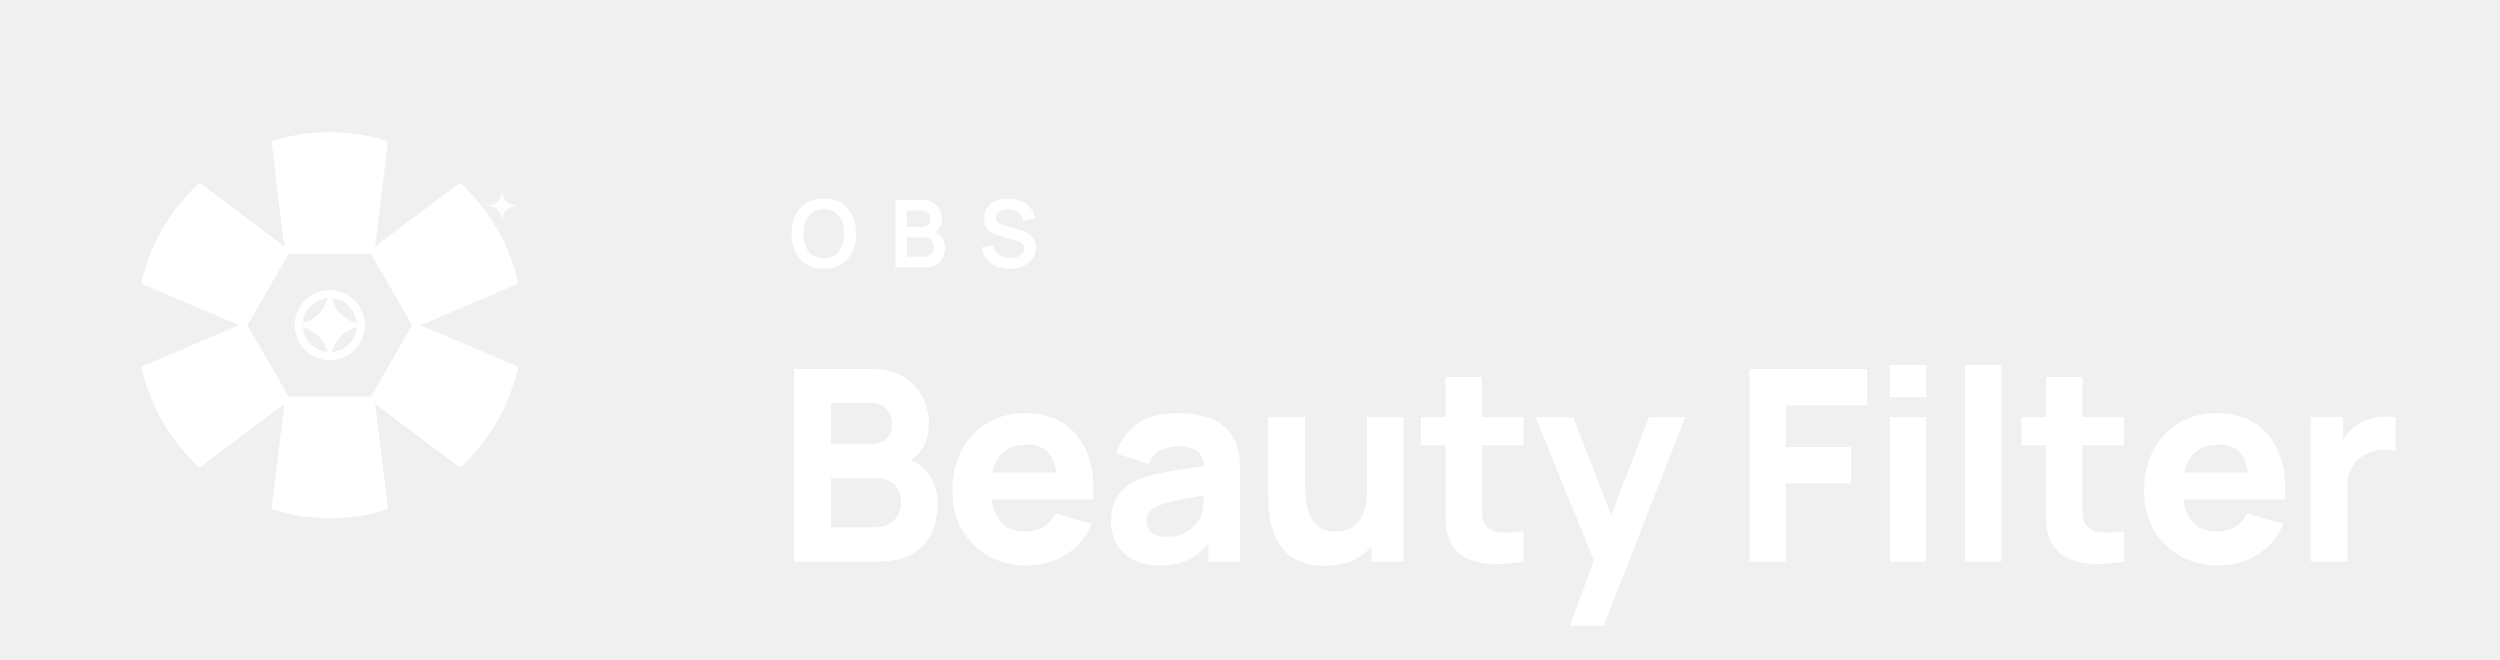
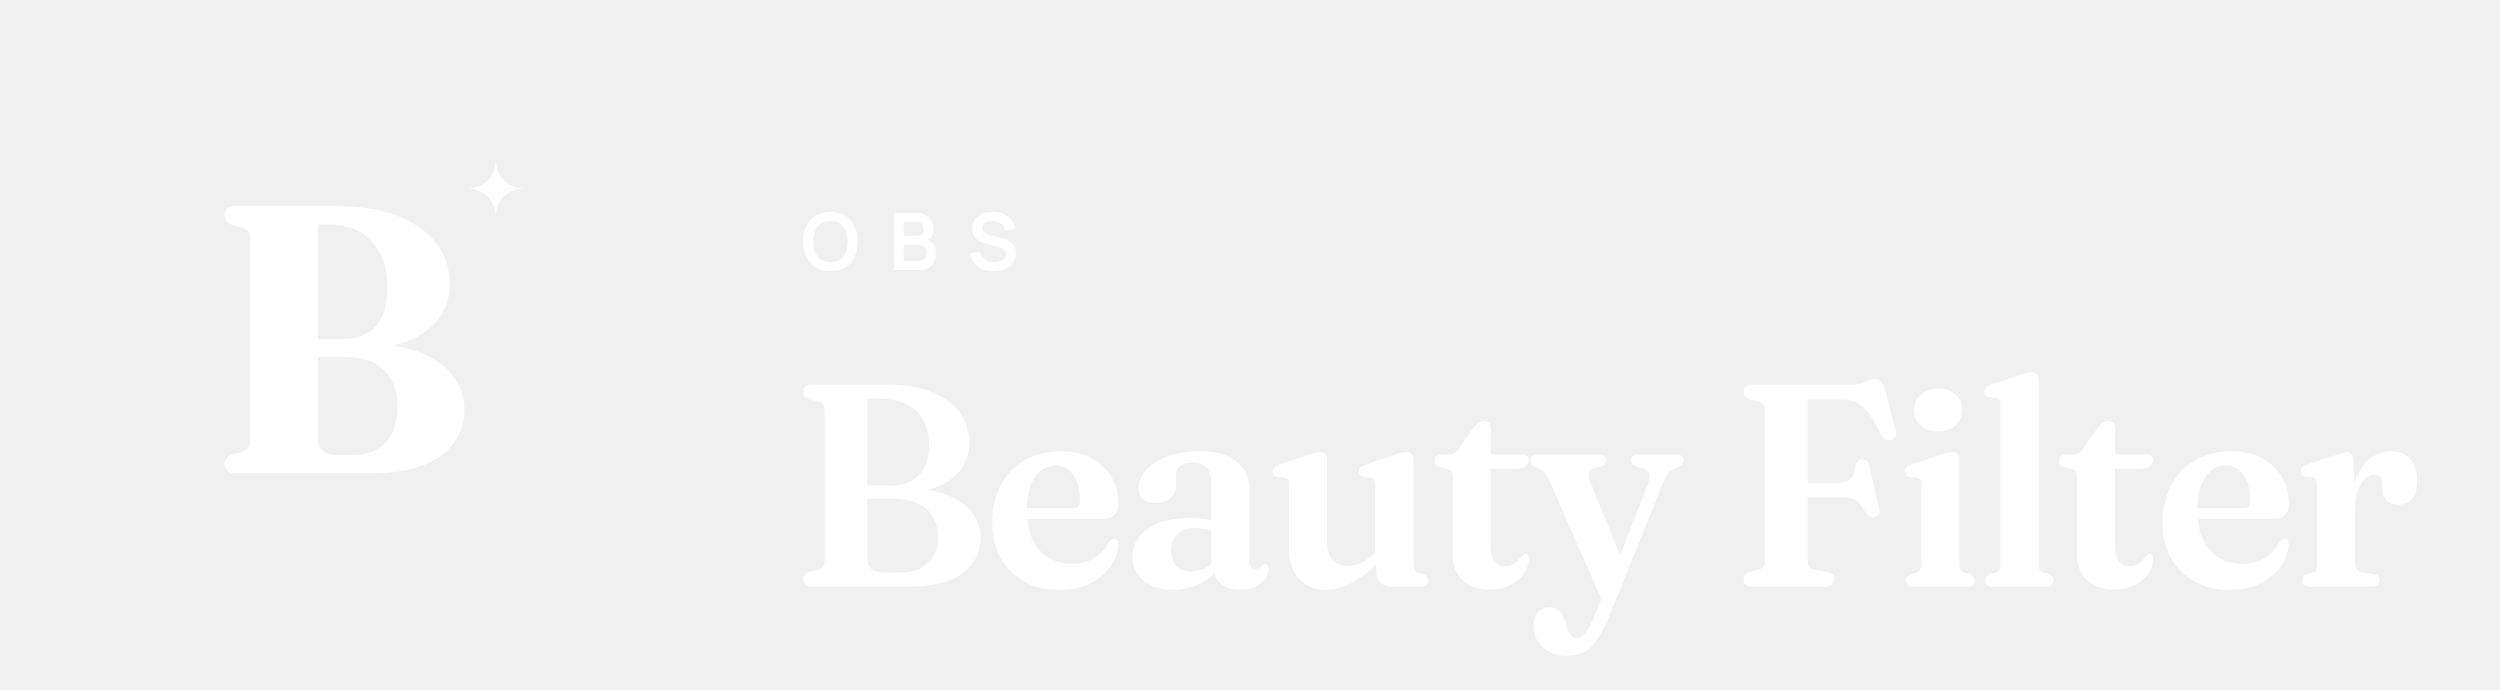
- <svg xmlns="http://www.w3.org/2000/svg" width="561" height="148" viewBox="0 0 561 148" role="img" aria-label="OBS Beauty Filter">
+ <svg xmlns="http://www.w3.org/2000/svg" width="537" height="148" viewBox="0 0 537 148" role="img" aria-label="OBS Beauty Filter">
  <defs>
    <linearGradient id="tile" x1="0" y1="0" x2="1" y2="1">
-       <stop offset="0" stop-color="#11182C" />
-       <stop offset="1" stop-color="#1C2542" />
+       <stop offset="0" stop-color="#121A31" />
+       <stop offset="1" stop-color="#1D2745" />
    </linearGradient>
-     <radialGradient id="tileGlow" cx="0.30" cy="0.22" r="0.85">
-       <stop offset="0" stop-color="#FF5C9E" stop-opacity="0.20" />
-       <stop offset="0.55" stop-color="#FF5C9E" stop-opacity="0.05" />
+     <radialGradient id="tileGlow" cx="0.28" cy="0.20" r="0.9">
+       <stop offset="0" stop-color="#FF5C9E" stop-opacity="0.22" />
+       <stop offset="0.55" stop-color="#FF5C9E" stop-opacity="0.06" />
      <stop offset="1" stop-color="#FF5C9E" stop-opacity="0" />
    </radialGradient>
-     <linearGradient id="accent" x1="0.10" y1="0.05" x2="0.90" y2="1.00">
+     <linearGradient id="bgrad" gradientUnits="userSpaceOnUse" x1="120" y1="1450" x2="1450" y2="-120">
      <stop offset="0" stop-color="#FF5C9E" />
-       <stop offset="0.55" stop-color="#FF8A8A" />
+       <stop offset="0.55" stop-color="#FF7FA8" />
      <stop offset="1" stop-color="#FFB36B" />
    </linearGradient>
-     <linearGradient id="petalGrad" gradientUnits="userSpaceOnUse" x1="-170" y1="-180" x2="170" y2="180">
-       <stop offset="0" stop-color="#FF6FA8" />
-       <stop offset="0.50" stop-color="#FF5C9E" />
+     <linearGradient id="wgrad" gradientUnits="userSpaceOnUse" x1="0" y1="0" x2="6174.0" y2="0">
+       <stop offset="0" stop-color="#FF5C9E" />
+       <stop offset="0.55" stop-color="#FF7FA8" />
      <stop offset="1" stop-color="#FFB36B" />
    </linearGradient>
-     <radialGradient id="markGlow" cx="0.5" cy="0.5" r="0.5">
-       <stop offset="0" stop-color="#FFB36B" stop-opacity="0.42" />
-       <stop offset="0.45" stop-color="#FF5C9E" stop-opacity="0.20" />
+     <radialGradient id="bgGlowA" cx="8%" cy="0%" r="78%">
+       <stop offset="0" stop-color="#FF5C9E" stop-opacity="0.26" />
+       <stop offset="0.55" stop-color="#FF5C9E" stop-opacity="0.07" />
      <stop offset="1" stop-color="#FF5C9E" stop-opacity="0" />
    </radialGradient>
-     <radialGradient id="core" cx="0.38" cy="0.32" r="0.75">
-       <stop offset="0" stop-color="#FFFFFF" />
-       <stop offset="0.45" stop-color="#FFE2C4" />
+     <radialGradient id="bgGlowB" cx="106%" cy="112%" r="62%">
+       <stop offset="0" stop-color="#FFB36B" stop-opacity="0.20" />
+       <stop offset="0.6" stop-color="#FFB36B" stop-opacity="0.05" />
+       <stop offset="1" stop-color="#FFB36B" stop-opacity="0" />
+     </radialGradient>
+     <linearGradient id="wgradL" gradientUnits="userSpaceOnUse" x1="0" y1="0" x2="6174.0" y2="0">
+       <stop offset="0" stop-color="#E23A74" />
+       <stop offset="0.55" stop-color="#F04A80" />
+       <stop offset="1" stop-color="#FF7A4D" />
+     </linearGradient>
+     <linearGradient id="accent" x1="0" y1="0" x2="1" y2="0">
+       <stop offset="0" stop-color="#FF5C9E" />
      <stop offset="1" stop-color="#FFB36B" />
-     </radialGradient>
+     </linearGradient>
  </defs>
  <g transform="translate(8 8) scale(0.2578125)">
    <g transform="translate(256 252) scale(1.0)">
-       <path d="M 113.21 -121.40 A 166.0 166.0 0 0 1 161.75 -37.34 L 74.00 0.00 L 37.00 -64.09 Z" fill="#FFFFFF" stroke="#FFFFFF" stroke-width="4" stroke-linejoin="round" />
-       <path d="M 161.75 37.34 A 166.0 166.0 0 0 1 113.21 121.40 L 37.00 64.09 L 74.00 0.00 Z" fill="#FFFFFF" stroke="#FFFFFF" stroke-width="4" stroke-linejoin="round" />
-       <path d="M 48.53 158.75 A 166.0 166.0 0 0 1 -48.53 158.75 L -37.00 64.09 L 37.00 64.09 Z" fill="#FFFFFF" stroke="#FFFFFF" stroke-width="4" stroke-linejoin="round" />
-       <path d="M -113.21 121.40 A 166.0 166.0 0 0 1 -161.75 37.34 L -74.00 0.00 L -37.00 64.09 Z" fill="#FFFFFF" stroke="#FFFFFF" stroke-width="4" stroke-linejoin="round" />
-       <path d="M -161.75 -37.34 A 166.0 166.0 0 0 1 -113.21 -121.40 L -37.00 -64.09 L -74.00 0.00 Z" fill="#FFFFFF" stroke="#FFFFFF" stroke-width="4" stroke-linejoin="round" />
-       <path d="M -48.53 -158.75 A 166.0 166.0 0 0 1 48.53 -158.75 L 37.00 -64.09 L -37.00 -64.09 Z" fill="#FFFFFF" stroke="#FFFFFF" stroke-width="4" stroke-linejoin="round" />
-       <circle r="27" fill="none" stroke="#FFFFFF" stroke-width="7" />
-       <path d="M 0.00 -33.00 Q 2.81 -2.81 33.00 0.00 Q 2.81 2.81 0.00 33.00 Q -2.81 2.81 -33.00 0.00 Q -2.81 -2.81 0.00 -33.00 Z" fill="#FFFFFF" opacity="1.0" />
-       <path d="M 150.00 -117.00 Q 151.10 -105.11 163.00 -104.00 Q 151.10 -102.89 150.00 -91.00 Q 148.90 -102.89 137.00 -104.00 Q 148.90 -105.11 150.00 -117.00 Z" fill="#FFFFFF" opacity="0.9" />
+       <g transform="translate(-109.790 111.300) scale(0.159 -0.159)" fill="#FFFFFF">
+         <path transform="translate(0.00 0)" d="M1319 335Q1319 186 1196.5 93.0Q1074 0 828 0H115Q89 0 75.5 12.5Q62 25 62 47Q62 82 98 97L150 111Q176 120 186.5 134.0Q197 148 197 175V1233Q197 1256 187.5 1268.0Q178 1280 151 1289L98 1303Q62 1318 62 1353Q62 1375 75.5 1387.5Q89 1400 115 1400H646Q835 1400 968.0 1348.5Q1101 1297 1171.5 1205.0Q1242 1113 1242 992Q1242 892 1186.5 815.0Q1131 738 1026.0 694.5Q921 651 770 651L820 677Q973 677 1085.0 633.5Q1197 590 1258.0 513.0Q1319 436 1319 335ZM697 609H470V703H675Q754 703 808.0 733.5Q862 764 889.0 825.0Q916 886 916 978Q916 1077 878.0 1150.5Q840 1224 771.0 1264.0Q702 1304 608 1304H551V185Q551 140 576.5 118.0Q602 96 649 96H741Q813 96 864.0 127.0Q915 158 941.5 214.5Q968 271 968 349Q968 469 899.0 539.0Q830 609 697 609Z" />
+       </g>
+       <path d="M 126.00 -149.00 Q 127.95 -127.95 149.00 -126.00 Q 127.95 -124.05 126.00 -103.00 Q 124.05 -124.05 103.00 -126.00 Q 124.05 -127.95 126.00 -149.00 Z" fill="#FFFFFF" opacity="0.92" />
    </g>
  </g>
-   <g transform="translate(177.000 60.000) scale(0.0105 -0.0105)" fill="#FFFFFF">
+   <g transform="translate(172.000 58.000) scale(0.0085 -0.0085)" fill="#FFFFFF">
    <path transform="translate(0.00 0)" d="M749 -30Q533 -30 379.0 64.5Q225 159 142.5 328.0Q60 497 60 720Q60 943 142.5 1112.0Q225 1281 379.0 1375.5Q533 1470 749 1470Q965 1470 1119.5 1375.5Q1274 1281 1356.5 1112.0Q1439 943 1439 720Q1439 497 1356.5 328.0Q1274 159 1119.5 64.5Q965 -30 749 -30ZM749 197Q894 196 990.5 261.0Q1087 326 1135.5 444.0Q1184 562 1184 720Q1184 878 1135.5 994.5Q1087 1111 990.5 1176.0Q894 1241 749 1243Q604 1244 508.0 1179.0Q412 1114 363.5 996.0Q315 878 315 720Q315 562 363.0 445.5Q411 329 507.5 264.0Q604 199 749 197Z" />
-     <path transform="translate(2139.00 0)" d="M140 0V1440H711Q857 1440 950.5 1381.5Q1044 1323 1089.5 1232.0Q1135 1141 1135 1044Q1135 925 1078.5 842.0Q1022 759 925 730V780Q1061 749 1131.5 651.0Q1202 553 1202 428Q1202 300 1153.0 204.0Q1104 108 1007.5 54.0Q911 0 769 0ZM384 227H739Q802 227 852.0 252.5Q902 278 930.5 324.5Q959 371 959 435Q959 493 934.0 539.0Q909 585 861.0 612.5Q813 640 746 640H384ZM384 865H708Q760 865 801.0 885.0Q842 905 866.0 944.0Q890 983 890 1040Q890 1115 842.0 1165.0Q794 1215 708 1215H384Z" />
-     <path transform="translate(4041.00 0)" d="M673 -30Q515 -30 388.5 25.0Q262 80 180.5 182.5Q99 285 77 426L327 464Q359 336 458.5 266.0Q558 196 688 196Q765 196 833.0 220.0Q901 244 943.5 290.0Q986 336 986 403Q986 433 976.0 458.5Q966 484 946.5 504.0Q927 524 896.5 540.5Q866 557 826 569L454 679Q406 693 350.5 716.5Q295 740 245.5 781.5Q196 823 164.5 887.5Q133 952 133 1047Q133 1186 203.5 1280.5Q274 1375 393.5 1422.0Q513 1469 659 1468Q807 1467 923.0 1417.5Q1039 1368 1117.0 1274.0Q1195 1180 1227 1047L968 1002Q952 1078 906.5 1131.5Q861 1185 795.5 1213.0Q730 1241 656 1243Q584 1244 522.5 1221.5Q461 1199 423.5 1157.0Q386 1115 386 1059Q386 1006 418.0 972.5Q450 939 497.5 919.5Q545 900 594 887L852 815Q905 801 971.0 777.0Q1037 753 1098.0 710.0Q1159 667 1198.5 597.0Q1238 527 1238 419Q1238 307 1191.5 222.5Q1145 138 1066.0 82.0Q987 26 885.5 -2.0Q784 -30 673 -30Z" />
+     <path transform="translate(2219.00 0)" d="M140 0V1440H711Q857 1440 950.5 1381.5Q1044 1323 1089.5 1232.0Q1135 1141 1135 1044Q1135 925 1078.5 842.0Q1022 759 925 730V780Q1061 749 1131.5 651.0Q1202 553 1202 428Q1202 300 1153.0 204.0Q1104 108 1007.5 54.0Q911 0 769 0ZM384 227H739Q802 227 852.0 252.5Q902 278 930.5 324.5Q959 371 959 435Q959 493 934.0 539.0Q909 585 861.0 612.5Q813 640 746 640H384ZM384 865H708Q760 865 801.0 885.0Q842 905 866.0 944.0Q890 983 890 1040Q890 1115 842.0 1165.0Q794 1215 708 1215H384Z" />
+     <path transform="translate(4201.00 0)" d="M673 -30Q515 -30 388.5 25.0Q262 80 180.5 182.5Q99 285 77 426L327 464Q359 336 458.5 266.0Q558 196 688 196Q765 196 833.0 220.0Q901 244 943.5 290.0Q986 336 986 403Q986 433 976.0 458.5Q966 484 946.5 504.0Q927 524 896.5 540.5Q866 557 826 569L454 679Q406 693 350.5 716.5Q295 740 245.5 781.5Q196 823 164.5 887.5Q133 952 133 1047Q133 1186 203.5 1280.5Q274 1375 393.5 1422.0Q513 1469 659 1468Q807 1467 923.0 1417.5Q1039 1368 1117.0 1274.0Q1195 1180 1227 1047L968 1002Q952 1078 906.5 1131.5Q861 1185 795.5 1213.0Q730 1241 656 1243Q584 1244 522.5 1221.5Q461 1199 423.5 1157.0Q386 1115 386 1059Q386 1006 418.0 972.5Q450 939 497.5 919.5Q545 900 594 887L852 815Q905 801 971.0 777.0Q1037 753 1098.0 710.0Q1159 667 1198.5 597.0Q1238 527 1238 419Q1238 307 1191.5 222.5Q1145 138 1066.0 82.0Q987 26 885.5 -2.0Q784 -30 673 -30Z" />
  </g>
-   <g transform="translate(174.000 126.000) scale(0.03 -0.03)" fill="#FFFFFF">
-     <path transform="translate(0.00 0)" d="M140 0V1440H716Q870 1440 965.0 1378.5Q1060 1317 1104.0 1224.0Q1148 1131 1148 1036Q1148 915 1093.5 835.0Q1039 755 944 728V778Q1079 750 1146.5 653.0Q1214 556 1214 436Q1214 307 1166.5 209.0Q1119 111 1022.0 55.5Q925 0 778 0ZM416 256H750Q805 256 848.0 279.5Q891 303 915.5 345.5Q940 388 940 446Q940 497 919.0 537.0Q898 577 855.5 600.5Q813 624 750 624H416ZM416 878H712Q758 878 794.0 894.0Q830 910 851.0 943.5Q872 977 872 1030Q872 1096 831.0 1141.0Q790 1186 712 1186H416Z" />
-     <path transform="translate(1244.00 0)" d="M642 -30Q476 -30 349.5 41.5Q223 113 151.5 238.5Q80 364 80 526Q80 703 150.0 834.0Q220 965 343.0 1037.5Q466 1110 626 1110Q796 1110 915.0 1030.0Q1034 950 1091.0 805.0Q1148 660 1131 464H862V564Q862 729 809.5 801.5Q757 874 638 874Q499 874 433.5 789.5Q368 705 368 540Q368 389 433.5 306.5Q499 224 626 224Q706 224 763.0 259.0Q820 294 850 360L1122 282Q1061 134 929.5 52.0Q798 -30 642 -30ZM284 464V666H1000V464Z" />
-     <path transform="translate(2430.00 0)" d="M440 -30Q324 -30 243.5 14.5Q163 59 121.5 133.5Q80 208 80 298Q80 373 103.0 435.0Q126 497 177.5 544.5Q229 592 316 624Q376 646 459.0 663.0Q542 680 647.0 695.5Q752 711 878 730L780 676Q780 772 734.0 817.0Q688 862 580 862Q520 862 455.0 833.0Q390 804 364 730L118 808Q159 942 272.0 1026.0Q385 1110 580 1110Q723 1110 834.0 1066.0Q945 1022 1002 914Q1034 854 1040.0 794.0Q1046 734 1046 660V0H808V222L842 176Q763 67 671.5 18.5Q580 -30 440 -30ZM498 184Q573 184 624.5 210.5Q676 237 706.5 271.0Q737 305 748 328Q769 372 772.5 430.5Q776 489 776 528L856 508Q735 488 660.0 474.5Q585 461 539.0 450.0Q493 439 458 426Q418 410 393.5 391.5Q369 373 357.5 351.0Q346 329 346 302Q346 265 364.5 238.5Q383 212 417.0 198.0Q451 184 498 184Z" />
-     <path transform="translate(3566.00 0)" d="M542 -32Q415 -32 335.0 11.0Q255 54 210.5 120.0Q166 186 147.0 257.5Q128 329 124.0 388.0Q120 447 120 474V1080H396V570Q396 533 400.0 475.5Q404 418 425.0 360.0Q446 302 493.5 263.0Q541 224 628 224Q663 224 703.0 235.0Q743 246 778.0 277.5Q813 309 835.5 370.5Q858 432 858 532L1014 458Q1014 330 962.0 218.0Q910 106 805.5 37.0Q701 -32 542 -32ZM892 0V358H858V1080H1132V0Z" />
-     <path transform="translate(4808.00 0)" d="M788 0Q676 -21 568.5 -18.5Q461 -16 376.5 19.5Q292 55 248 134Q208 208 206.0 284.5Q204 361 204 458V1380H476V474Q476 411 477.5 360.5Q479 310 498 280Q534 223 613.0 218.0Q692 213 788 226ZM20 870V1080H788V870Z" />
-     <path transform="translate(5666.00 0)" d="M278 -480 486 92 490 -76 20 1080H302L618 262H554L868 1080H1140L530 -480Z" />
-     <path transform="translate(7146.00 0)" d="M140 0V1440H1020V1168H412V856H900V584H412V0Z" />
-     <path transform="translate(8176.00 0)" d="M160 1230V1470H432V1230ZM160 0V1080H432V0Z" />
-     <path transform="translate(8738.00 0)" d="M160 0V1470H432V0Z" />
-     <path transform="translate(9300.00 0)" d="M788 0Q676 -21 568.5 -18.5Q461 -16 376.5 19.5Q292 55 248 134Q208 208 206.0 284.5Q204 361 204 458V1380H476V474Q476 411 477.5 360.5Q479 310 498 280Q534 223 613.0 218.0Q692 213 788 226ZM20 870V1080H788V870Z" />
-     <path transform="translate(10158.00 0)" d="M642 -30Q476 -30 349.5 41.5Q223 113 151.5 238.5Q80 364 80 526Q80 703 150.0 834.0Q220 965 343.0 1037.5Q466 1110 626 1110Q796 1110 915.0 1030.0Q1034 950 1091.0 805.0Q1148 660 1131 464H862V564Q862 729 809.5 801.5Q757 874 638 874Q499 874 433.5 789.5Q368 705 368 540Q368 389 433.5 306.5Q499 224 626 224Q706 224 763.0 259.0Q820 294 850 360L1122 282Q1061 134 929.5 52.0Q798 -30 642 -30ZM284 464V666H1000V464Z" />
-     <path transform="translate(11344.00 0)" d="M140 0V1080H380V816L354 850Q375 906 410.0 952.0Q445 998 496 1028Q535 1052 581.0 1065.5Q627 1079 676.0 1082.5Q725 1086 774 1080V826Q729 840 669.5 835.5Q610 831 562 808Q514 786 481.0 749.5Q448 713 431.0 663.5Q414 614 414 552V0Z" />
+   <g transform="translate(170.000 126.000) scale(0.031 -0.031)" fill="#FFFFFF">
+     <path transform="translate(0.00 0)" d="M1311 337Q1311 188 1187.0 94.0Q1063 0 814 0H141Q112 0 97.5 13.0Q83 26 83 49Q83 86 123 102L179 115Q205 123 217.5 138.0Q230 153 230 181V1222Q230 1249 218.0 1263.0Q206 1277 180 1285L123 1298Q83 1314 83 1351Q83 1374 97.5 1387.0Q112 1400 141 1400H657Q840 1400 968.5 1349.0Q1097 1298 1165.0 1207.0Q1233 1116 1233 995Q1233 896 1178.5 817.5Q1124 739 1017.5 694.5Q911 650 753 650L806 679Q961 679 1074.5 635.5Q1188 592 1249.5 514.5Q1311 437 1311 337ZM703 609H443V699H680Q769 699 830.0 731.5Q891 764 922.5 827.5Q954 891 954 982Q954 1079 915.0 1151.0Q876 1223 800.5 1262.5Q725 1302 617 1302H526V196Q526 146 554.5 122.0Q583 98 638 98H748Q835 98 895.0 128.5Q955 159 985.5 215.0Q1016 271 1016 346Q1016 466 936.0 537.5Q856 609 703 609Z" />
+     <path transform="translate(1336.00 0)" d="M930 572Q930 523 901.5 496.0Q873 469 820 469H227V543H615Q663 543 663 589Q663 711 616.0 775.0Q569 839 496 839Q438 839 393.0 804.0Q348 769 322.0 701.0Q296 633 296 535Q296 347 382.5 252.0Q469 157 609 157Q698 157 764.0 198.0Q830 239 860 305Q873 320 882.5 326.0Q892 332 901 332Q914 332 921.5 321.5Q929 311 928 292Q924 208 872.0 136.0Q820 64 729.5 20.5Q639 -23 520 -23Q381 -23 276.5 35.5Q172 94 113.5 199.0Q55 304 55 443Q55 587 112.5 698.5Q170 810 276.5 873.5Q383 937 532 937Q654 937 743.0 889.5Q832 842 881.0 759.5Q930 677 930 572Z" />
+     <path transform="translate(2296.00 0)" d="M633 122V145L614 149V719Q614 787 580.5 823.5Q547 860 486 860Q429 860 398.5 835.0Q368 810 368 774V703Q368 645 330.5 612.5Q293 580 226 580Q169 580 139.0 608.0Q109 636 109 686Q109 747 158.0 804.5Q207 862 303.0 899.5Q399 937 539 937Q709 937 793.0 864.5Q877 792 877 667V172Q877 146 888.0 132.0Q899 118 920 118Q936 118 946.5 125.5Q957 133 963 145Q967 150 972.0 153.5Q977 157 984 157Q997 157 1003.5 147.5Q1010 138 1010 123Q1010 91 988.0 57.5Q966 24 923.0 1.0Q880 -22 818 -22Q733 -22 683.0 17.0Q633 56 633 122ZM67 205Q67 327 173.0 401.0Q279 475 471 475Q530 475 578.0 465.0Q626 455 661 439L641 375Q608 390 574.0 398.0Q540 406 499 406Q422 406 378.5 365.0Q335 324 335 251Q335 179 373.0 141.5Q411 104 472 104Q523 104 569.5 127.5Q616 151 647 192L667 133Q617 59 529.5 18.5Q442 -22 343 -22Q219 -22 143.0 40.5Q67 103 67 205Z" />
+     <path transform="translate(3303.00 0)" d="M749 111V184L742 190V704Q742 730 734.5 741.0Q727 752 711 756L661 759Q645 764 637.0 773.5Q629 783 629 797Q629 813 639.0 824.0Q649 835 673 844L869 910Q900 922 919.5 927.0Q939 932 956 932Q981 932 994.0 917.5Q1007 903 1007 879V162Q1007 131 1015.5 116.5Q1024 102 1040 96L1077 87Q1094 79 1102.0 68.5Q1110 58 1110 42Q1110 23 1097.5 11.5Q1085 0 1060 0H855Q807 0 778.0 30.0Q749 60 749 111ZM144 261V704Q144 730 136.5 741.0Q129 752 113 756L63 759Q47 764 39.0 773.5Q31 783 31 797Q31 813 41.0 824.0Q51 835 75 844L271 910Q302 922 321.5 927.0Q341 932 358 932Q382 932 395.5 917.5Q409 903 409 879V312Q409 227 447.5 185.0Q486 143 551 143Q593 143 640.0 163.5Q687 184 736 228L773 262L816 214L774 175Q661 68 571.5 22.5Q482 -23 402 -23Q288 -23 216.0 52.5Q144 128 144 261Z" />
+     <path transform="translate(4436.00 0)" d="M107 816 56 828Q37 835 29.0 846.0Q21 857 21 873Q21 892 34.5 904.0Q48 916 69 916H128Q146 916 159.5 925.0Q173 934 188 957L290 1100Q307 1122 325.5 1135.0Q344 1148 362 1148Q383 1148 396.0 1134.5Q409 1121 409 1095V279Q409 211 436.0 176.0Q463 141 512 141Q540 141 560.0 151.5Q580 162 594.0 177.0Q608 192 620.5 205.5Q633 219 646 226Q658 227 666.0 217.5Q674 208 673 187Q669 130 634.5 83.0Q600 36 542.0 8.0Q484 -20 409 -20Q284 -20 215.0 42.5Q146 105 146 234V758Q146 784 137.5 796.5Q129 809 107 816ZM308 815 310 916H625Q648 916 660.5 906.0Q673 896 673 878Q673 851 648.5 833.0Q624 815 570 815Z" />
+     <path transform="translate(5120.00 0)" d="M651 147 510 -128 132 734Q113 779 91.5 798.0Q70 817 34 828Q16 837 8.5 847.0Q1 857 1 872Q1 893 14.5 904.5Q28 916 50 916H476Q499 916 511.5 905.0Q524 894 524 873Q524 857 514.5 846.5Q505 836 486 830L444 821Q411 812 405.0 787.5Q399 763 420 714ZM455 -176 524 -7 565 71 812 704Q832 755 823.5 782.0Q815 809 778 819L736 829Q717 836 708.0 846.5Q699 857 699 873Q699 893 712.5 904.5Q726 916 749 916H1012Q1035 916 1048.0 904.5Q1061 893 1061 873Q1061 860 1054.0 849.5Q1047 839 1028 829Q986 816 962.5 792.0Q939 768 917 713L566 -158Q517 -279 474.0 -349.5Q431 -420 379.5 -450.0Q328 -480 255 -480Q148 -480 85.5 -419.5Q23 -359 23 -271Q23 -212 52.5 -177.5Q82 -143 130 -143Q175 -143 200.0 -169.5Q225 -196 243 -247L256 -286Q264 -319 281.0 -337.0Q298 -355 321 -355Q344 -355 364.5 -338.0Q385 -321 407.0 -282.0Q429 -243 455 -176Z" />
+     <path transform="translate(6515.00 0)" d="M849 1400Q882 1400 906.0 1409.5Q930 1419 950.0 1428.0Q970 1437 989 1437Q1020 1437 1035.5 1420.0Q1051 1403 1062 1364L1138 1075Q1145 1051 1133.0 1035.5Q1121 1020 1098 1015Q1080 1012 1063.0 1020.0Q1046 1028 1034 1054Q987 1156 945.5 1208.0Q904 1260 859.0 1278.5Q814 1297 755 1297H527V178Q527 151 540.5 136.0Q554 121 581 115L669 100Q691 94 701.0 82.0Q711 70 711 49Q711 26 696.5 13.0Q682 0 653 0H141Q112 0 97.5 13.0Q83 26 83 49Q83 86 124 102L180 115Q205 123 217.5 137.0Q230 151 230 178V1222Q230 1249 217.5 1263.0Q205 1277 180 1285L124 1298Q83 1314 83 1351Q83 1374 97.5 1387.0Q112 1400 141 1400ZM410 718H732Q795 718 821.5 743.5Q848 769 858 838Q863 860 874.5 870.5Q886 881 903 881Q942 883 952 839L1022 547Q1029 520 1021.5 504.5Q1014 489 995 482Q977 476 960.5 483.0Q944 490 932 509Q905 552 883.0 576.0Q861 600 832.5 609.0Q804 618 759 618H410Z" />
+     <path transform="translate(7663.00 0)" d="M430 879V162Q430 131 438.5 116.5Q447 102 464 96L500 87Q517 79 525.5 68.5Q534 58 534 42Q534 22 521.0 11.0Q508 0 484 0H111Q87 0 74.0 11.0Q61 22 61 42Q61 58 69.5 68.5Q78 79 94 86L132 96Q149 103 157.5 116.5Q166 130 166 162V705Q166 731 158.5 741.5Q151 752 135 756L84 759Q68 765 60.5 774.0Q53 783 53 798Q53 814 63.0 825.0Q73 836 97 845L292 911Q324 923 343.0 928.0Q362 933 379 933Q404 933 417.0 918.0Q430 903 430 879ZM282 1075Q207 1075 161.5 1116.5Q116 1158 116 1224Q116 1290 161.5 1331.0Q207 1372 282 1372Q357 1372 403.0 1331.0Q449 1290 449 1224Q449 1158 403.0 1116.5Q357 1075 282 1075Z" />
+     <path transform="translate(8211.00 0)" d="M431 1432V162Q431 130 439.0 116.0Q447 102 464 96L501 87Q518 79 526.0 68.5Q534 58 534 42Q534 22 521.5 11.0Q509 0 484 0H111Q88 0 75.0 11.0Q62 22 62 42Q62 58 70.5 68.5Q79 79 95 87L132 96Q150 102 158.0 116.0Q166 130 166 162V1258Q166 1283 158.5 1294.0Q151 1305 135 1309L85 1312Q69 1318 61.0 1327.0Q53 1336 53 1350Q53 1367 63.0 1378.0Q73 1389 97 1398L293 1464Q324 1475 343.5 1480.5Q363 1486 379 1486Q404 1486 417.5 1471.0Q431 1456 431 1432Z" />
+     <path transform="translate(8762.00 0)" d="M107 816 56 828Q37 835 29.0 846.0Q21 857 21 873Q21 892 34.5 904.0Q48 916 69 916H128Q146 916 159.5 925.0Q173 934 188 957L290 1100Q307 1122 325.5 1135.0Q344 1148 362 1148Q383 1148 396.0 1134.5Q409 1121 409 1095V279Q409 211 436.0 176.0Q463 141 512 141Q540 141 560.0 151.5Q580 162 594.0 177.0Q608 192 620.5 205.5Q633 219 646 226Q658 227 666.0 217.5Q674 208 673 187Q669 130 634.5 83.0Q600 36 542.0 8.0Q484 -20 409 -20Q284 -20 215.0 42.5Q146 105 146 234V758Q146 784 137.5 796.5Q129 809 107 816ZM308 815 310 916H625Q648 916 660.5 906.0Q673 896 673 878Q673 851 648.5 833.0Q624 815 570 815Z" />
+     <path transform="translate(9446.00 0)" d="M930 572Q930 523 901.5 496.0Q873 469 820 469H227V543H615Q663 543 663 589Q663 711 616.0 775.0Q569 839 496 839Q438 839 393.0 804.0Q348 769 322.0 701.0Q296 633 296 535Q296 347 382.5 252.0Q469 157 609 157Q698 157 764.0 198.0Q830 239 860 305Q873 320 882.5 326.0Q892 332 901 332Q914 332 921.5 321.5Q929 311 928 292Q924 208 872.0 136.0Q820 64 729.5 20.5Q639 -23 520 -23Q381 -23 276.5 35.5Q172 94 113.5 199.0Q55 304 55 443Q55 587 112.5 698.5Q170 810 276.5 873.5Q383 937 532 937Q654 937 743.0 889.5Q832 842 881.0 759.5Q930 677 930 572Z" />
+     <path transform="translate(10406.00 0)" d="M395 512Q395 654 434.5 748.5Q474 843 538.0 890.0Q602 937 677 937Q763 937 811.0 885.0Q859 833 859 735Q859 651 823.5 609.5Q788 568 732 568Q676 568 647.0 597.5Q618 627 617 680V714Q617 745 603.0 760.0Q589 775 561 775Q527 775 496.5 746.5Q466 718 447.0 661.0Q428 604 428 518ZM416 874 428 634V163Q428 134 438.5 118.5Q449 103 475 99L556 87Q578 84 588.0 72.0Q598 60 598 42Q598 23 585.0 11.5Q572 0 547 0H111Q87 0 74.0 11.5Q61 23 61 42Q61 58 69.5 68.5Q78 79 94 87L131 96Q149 102 157.0 116.0Q165 130 165 161V705Q165 731 157.5 742.0Q150 753 134 757L83 760Q67 766 59.5 775.0Q52 784 52 798Q52 815 62.0 826.0Q72 837 96 846L292 909Q323 921 342.0 926.5Q361 932 373 932Q392 932 402.5 919.0Q413 906 416 874Z" />
  </g>
</svg>
